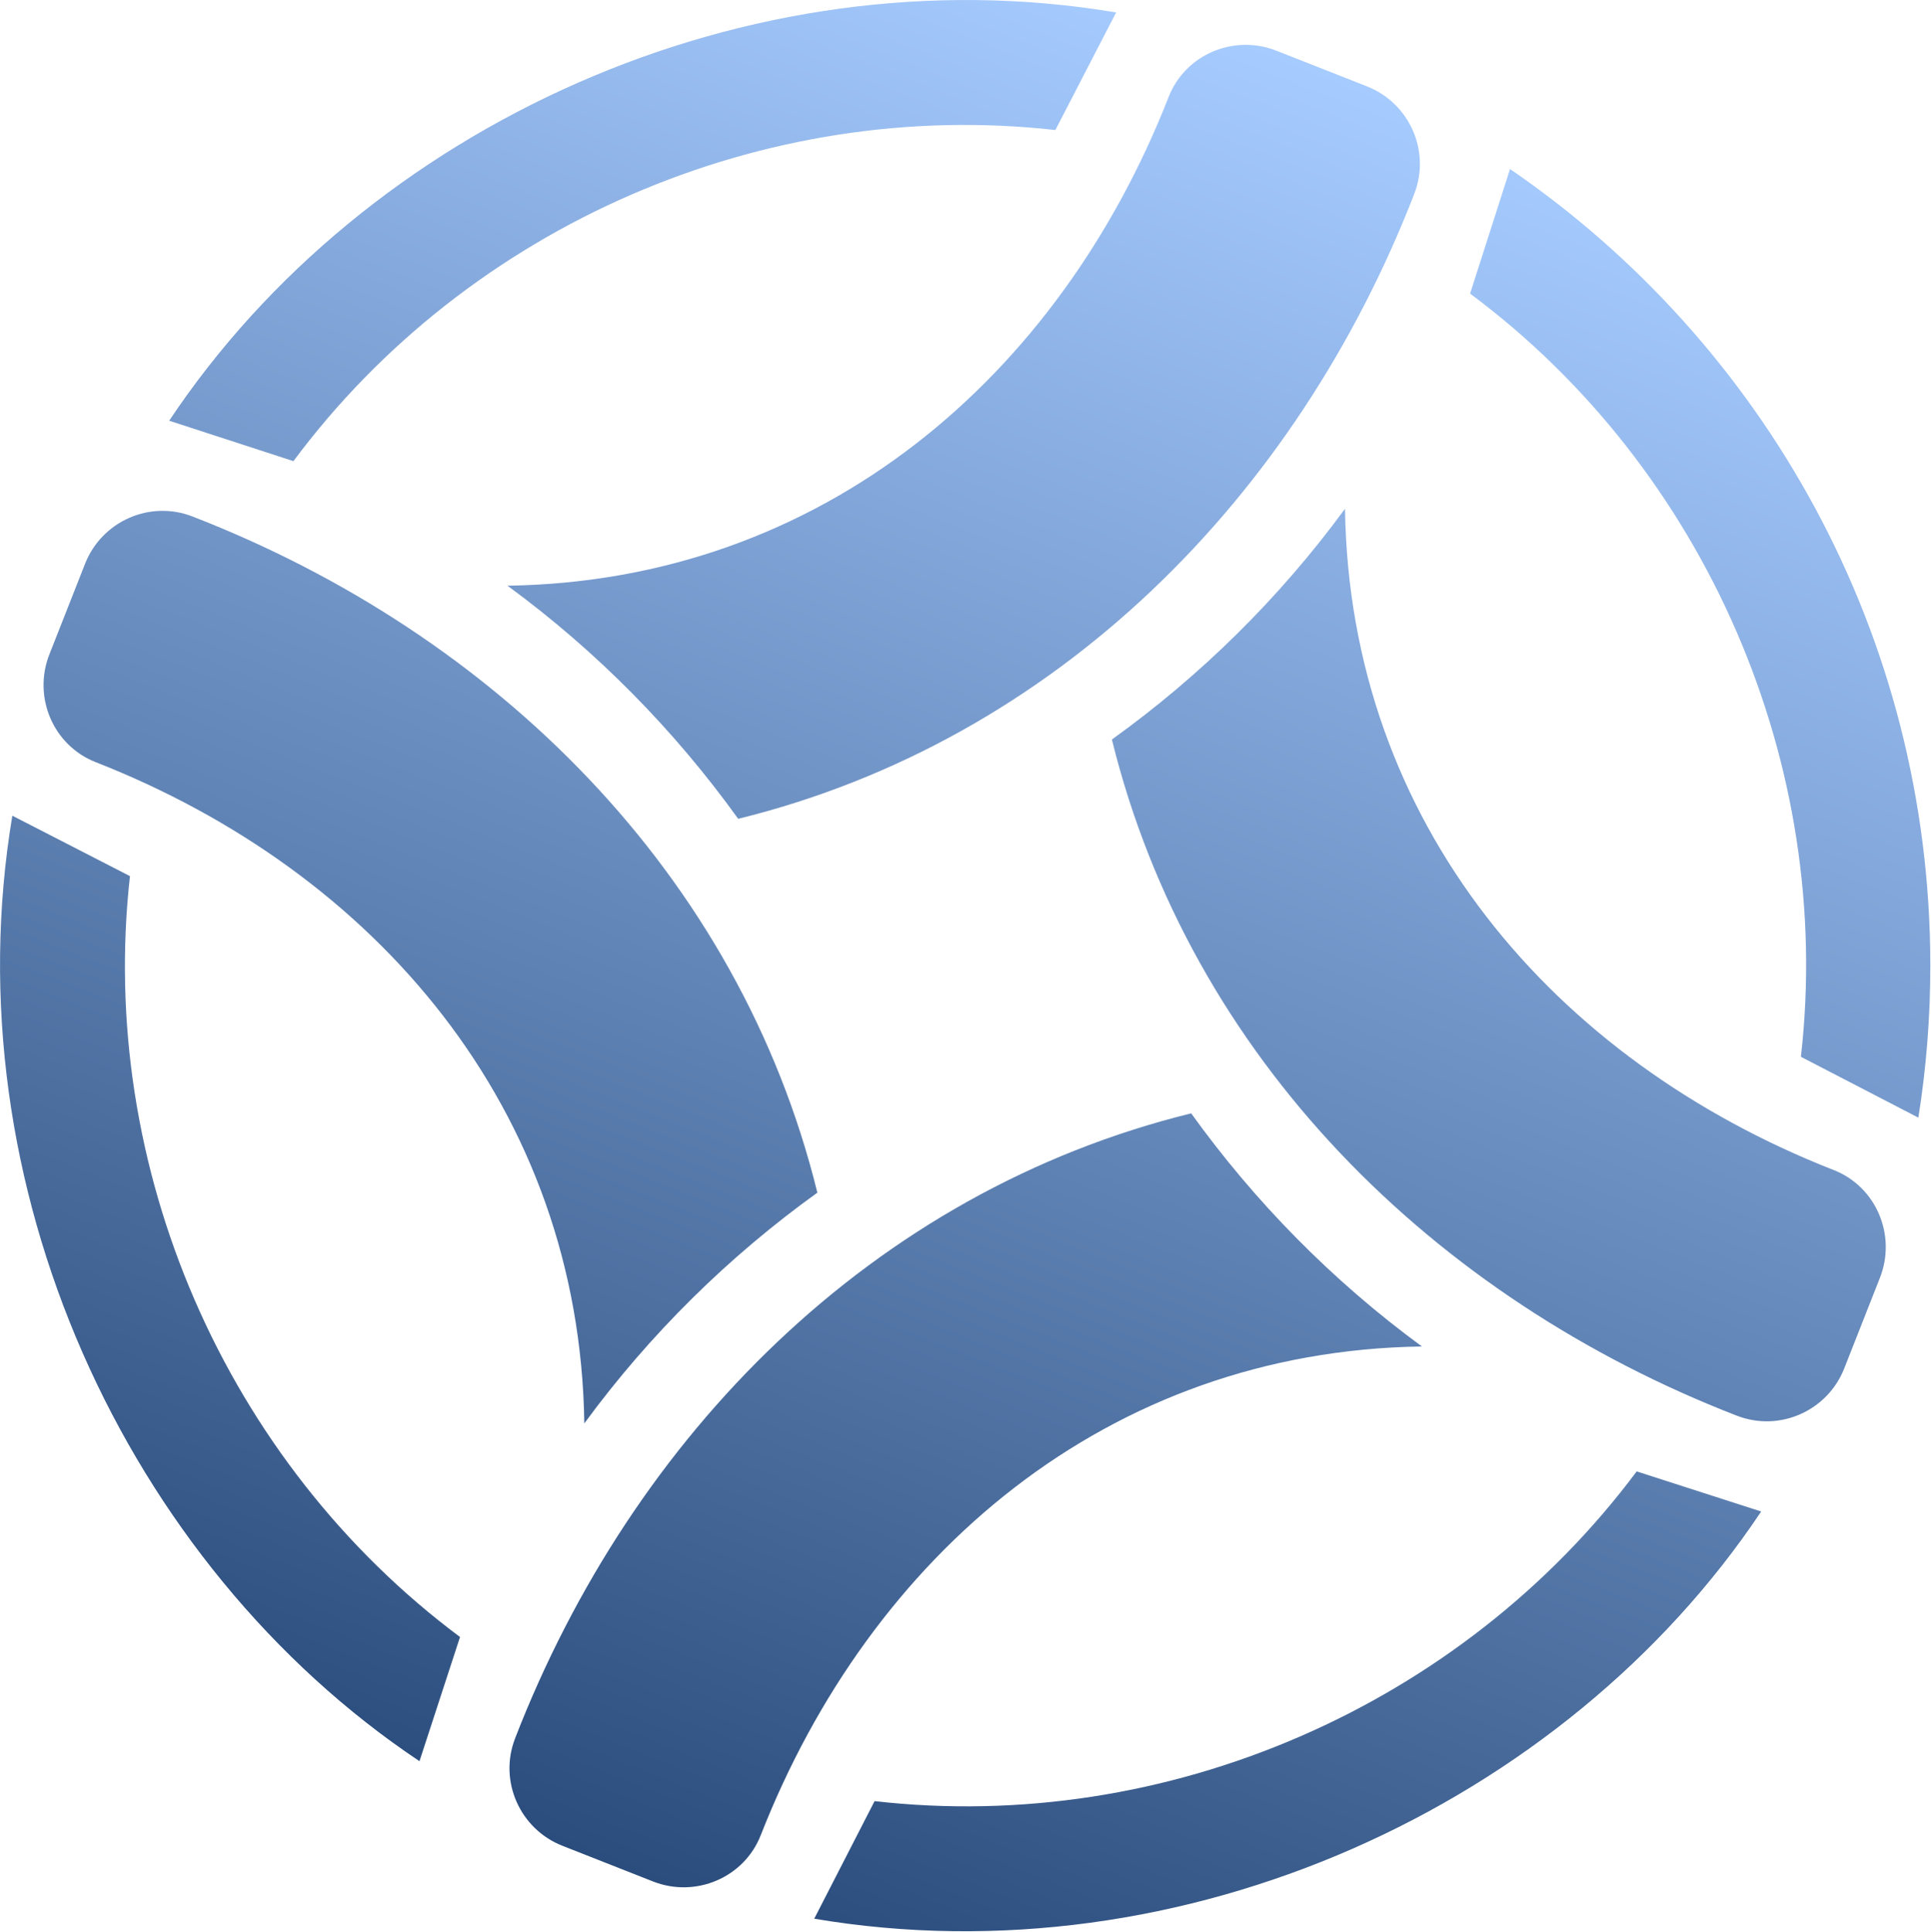
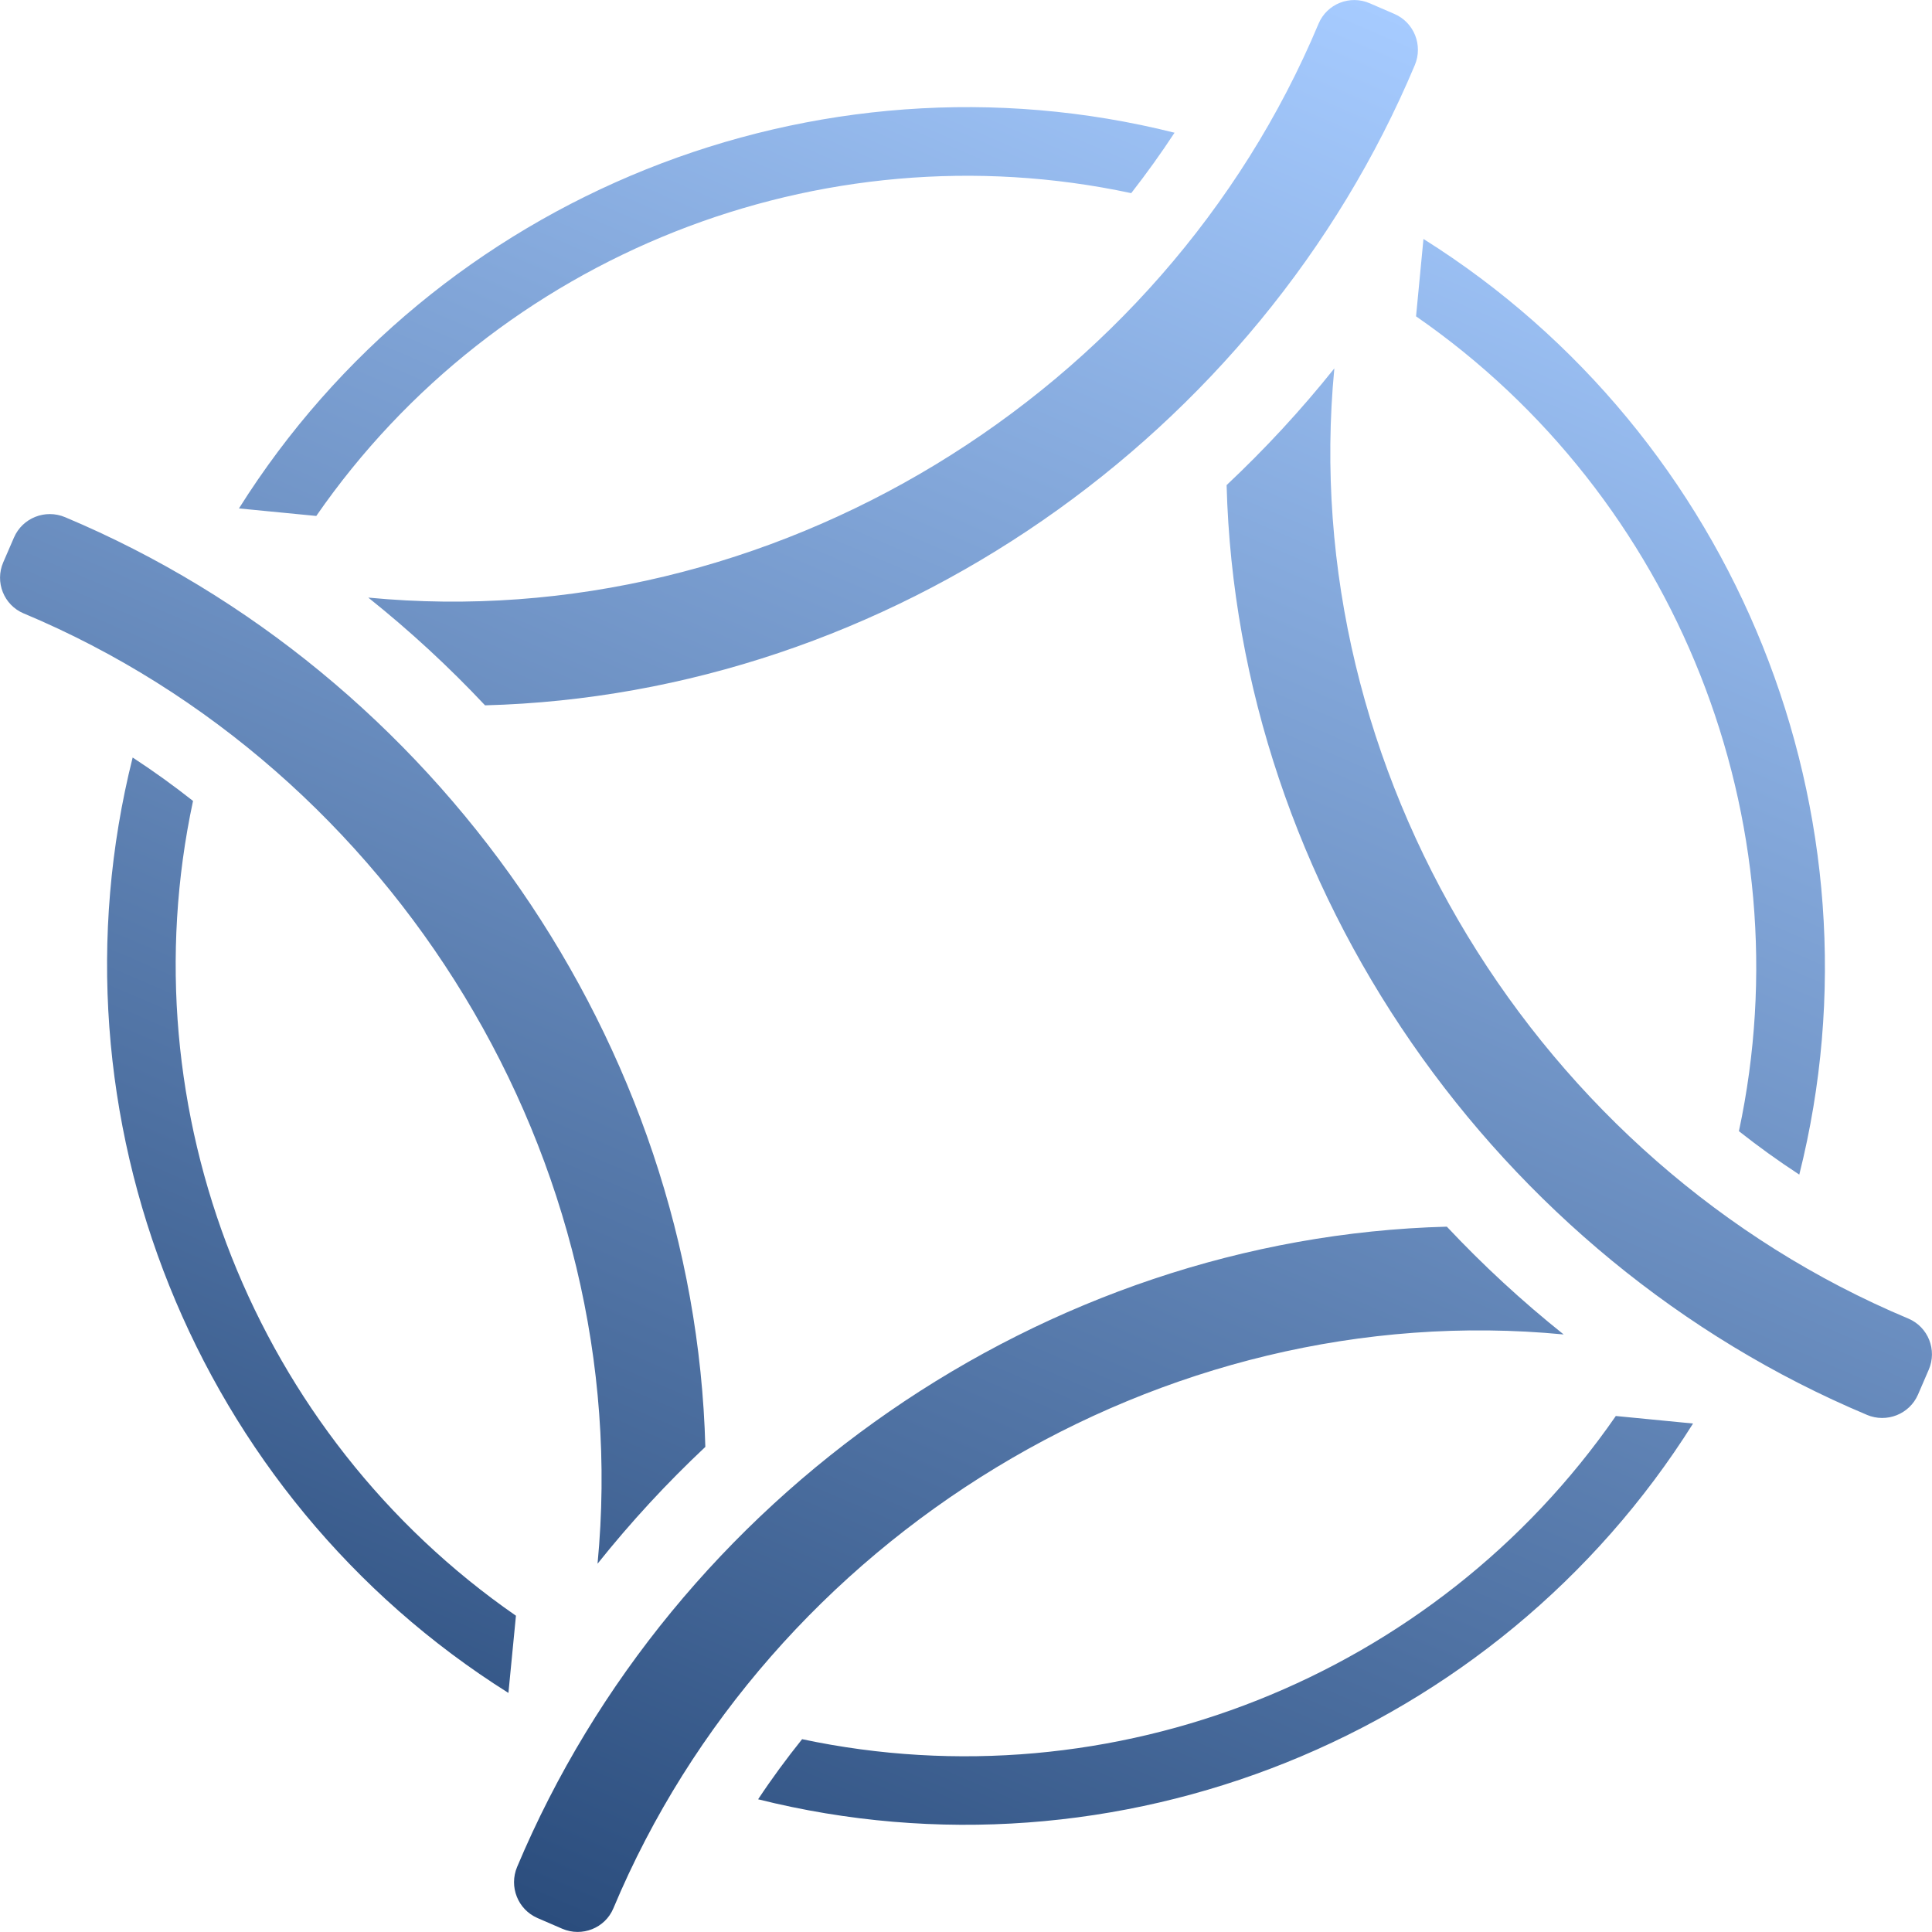
- <svg xmlns="http://www.w3.org/2000/svg" id="a" data-name="Capa 2" viewBox="0 0 309.97 310.08">
+ <svg xmlns="http://www.w3.org/2000/svg" id="a" data-name="Capa 2" viewBox="0 0 348.8 348.8">
  <defs>
    <style>
      .d {
        fill: url(#c);
      }
    </style>
-     <linearGradient id="c" data-name="Degradado sin nombre 47" x1="211.75" y1="10.82" x2="98.07" y2="299.42" gradientUnits="userSpaceOnUse">
-       <stop offset="0" stop-color="#a6cbff" />
-       <stop offset="1" stop-color="#2b4d7d" />
+     <linearGradient id="c" data-name="Degradado sin nombre 76" x1="41.13" y1="307.67" x2="307.67" y2="41.12" gradientTransform="translate(-52.12 76.85) rotate(-21.7)" gradientUnits="userSpaceOnUse">
+       <stop offset="0" stop-color="#2b4d7d" />
+       <stop offset="1" stop-color="#a6cbff" />
    </linearGradient>
  </defs>
  <g id="b" data-name="Capa 1">
-     <path class="d" d="M131.26,191.49c-14.17,10.19-26.85,22.62-37.43,37.05-.74-50.54-33.57-88.58-78.47-106.17-6.83-2.68-10.12-10.47-7.43-17.3l5.73-14.55c2.69-6.83,10.39-10.25,17.23-7.6,48.71,18.88,87.77,57.45,100.36,108.57ZM278.92,227.31c6.84,2.65,14.54-.77,17.23-7.6l5.73-14.55c2.69-6.83-.6-14.63-7.43-17.3-44.9-17.59-77.73-55.63-78.47-106.17-10.58,14.43-23.26,26.86-37.43,37.05,12.59,51.12,51.65,89.69,100.36,108.57ZM82.71,279.13c-2.65,6.84.77,14.54,7.6,17.23l14.55,5.73c6.83,2.69,14.63-.6,17.3-7.43,17.59-44.9,55.63-77.73,106.17-78.47-14.43-10.58-26.86-23.26-37.05-37.43-51.12,12.59-89.69,51.65-108.57,100.36ZM227.11,31.1c2.65-6.84-.77-14.54-7.6-17.23l-14.55-5.73c-6.83-2.69-14.63.6-17.3,7.43-17.59,44.9-55.63,77.73-106.17,78.47,14.43,10.58,26.86,23.26,37.05,37.43,51.12-12.59,89.69-51.65,108.57-100.36ZM20.87,140.67c-6.3-3.23-12.59-6.47-18.89-9.7-9.89,59.15,18.22,120.3,65.38,151.81l6.51-19.94c-37.7-28.11-58.25-75.43-53-122.17ZM262.82,236.25c-28.16,37.73-75.58,58.29-122.38,52.94-3.23,6.29-6.46,12.59-9.69,18.88,59.22,10.01,120.52-18.14,152.06-65.38-6.66-2.15-13.33-4.29-19.99-6.44ZM242.48,27.14c-2.14,6.67-4.27,13.33-6.41,20,37.86,28.14,58.48,75.66,53.12,122.54,6.29,3.26,12.57,6.51,18.86,9.77,1.27-7.95,1.92-16.1,1.92-24.41,0-53.12-26.74-100-67.49-127.9ZM27.17,67.55c6.65,2.16,13.3,4.33,19.95,6.49,28.1-37.81,75.52-58.45,122.35-53.16l9.76-18.88C119.97-7.97,58.67,20.23,27.17,67.55Z" />
+     <path class="d" d="M93.36,337.05c28.18-67.05,95.06-113.66,167.85-115.59,6.51,6.93,13.55,13.44,21.09,19.46-72.62-6.99-143.49,36.57-171.56,103.6-1.5,3.59-5.67,5.23-9.24,3.69l-4.46-1.93c-3.55-1.54-5.18-5.66-3.68-9.23ZM337.05,255.44c3.57,1.5,7.69-.12,9.23-3.68l1.93-4.47c1.55-3.57-.1-7.73-3.69-9.24-67.02-28.08-110.58-98.91-103.62-171.54-6.02,7.54-12.53,14.56-19.45,21.07,1.93,72.79,48.54,139.68,115.59,167.85ZM87.58,127.34c72.79-1.93,139.67-48.55,167.85-115.59,1.5-3.57-.12-7.69-3.68-9.23l-4.46-1.93c-3.57-1.55-7.73.1-9.24,3.69-28.08,67.02-98.94,110.58-171.56,103.61,7.54,6.02,14.58,12.53,21.09,19.46ZM4.27,110.74c67.03,28.08,110.58,98.95,103.61,171.57,6.02-7.54,12.53-14.58,19.46-21.09-1.93-72.79-48.55-139.68-115.59-167.85-3.57-1.5-7.69.12-9.23,3.68l-1.93,4.46c-1.55,3.57.1,7.73,3.69,9.24ZM256.99,43.14l-1.34,13.97c47.13,32.62,70.29,91.03,58.29,147.11,3.51,2.77,7.13,5.38,10.9,7.84,16.26-64.77-11.25-133.35-67.85-168.92ZM291.7,255.64v.03c-32.61,47.08-90.86,70.22-146.89,58.32-2.79,3.48-5.46,7.1-7.94,10.85,64.73,16.21,133.25-11.29,168.79-67.84l-13.96-1.36ZM93.15,291.68h-.03c-47.12-32.66-70.28-91.01-58.27-147.08-3.51-2.77-7.13-5.38-10.9-7.84-16.24,64.74,11.27,133.3,67.84,168.88l1.36-13.96ZM43.14,91.79l13.96,1.36c32.63-47.16,91.03-70.29,147.13-58.28,2.75-3.53,5.35-7.14,7.82-10.91C147.3,7.72,78.72,35.22,43.14,91.79Z" />
  </g>
</svg>
